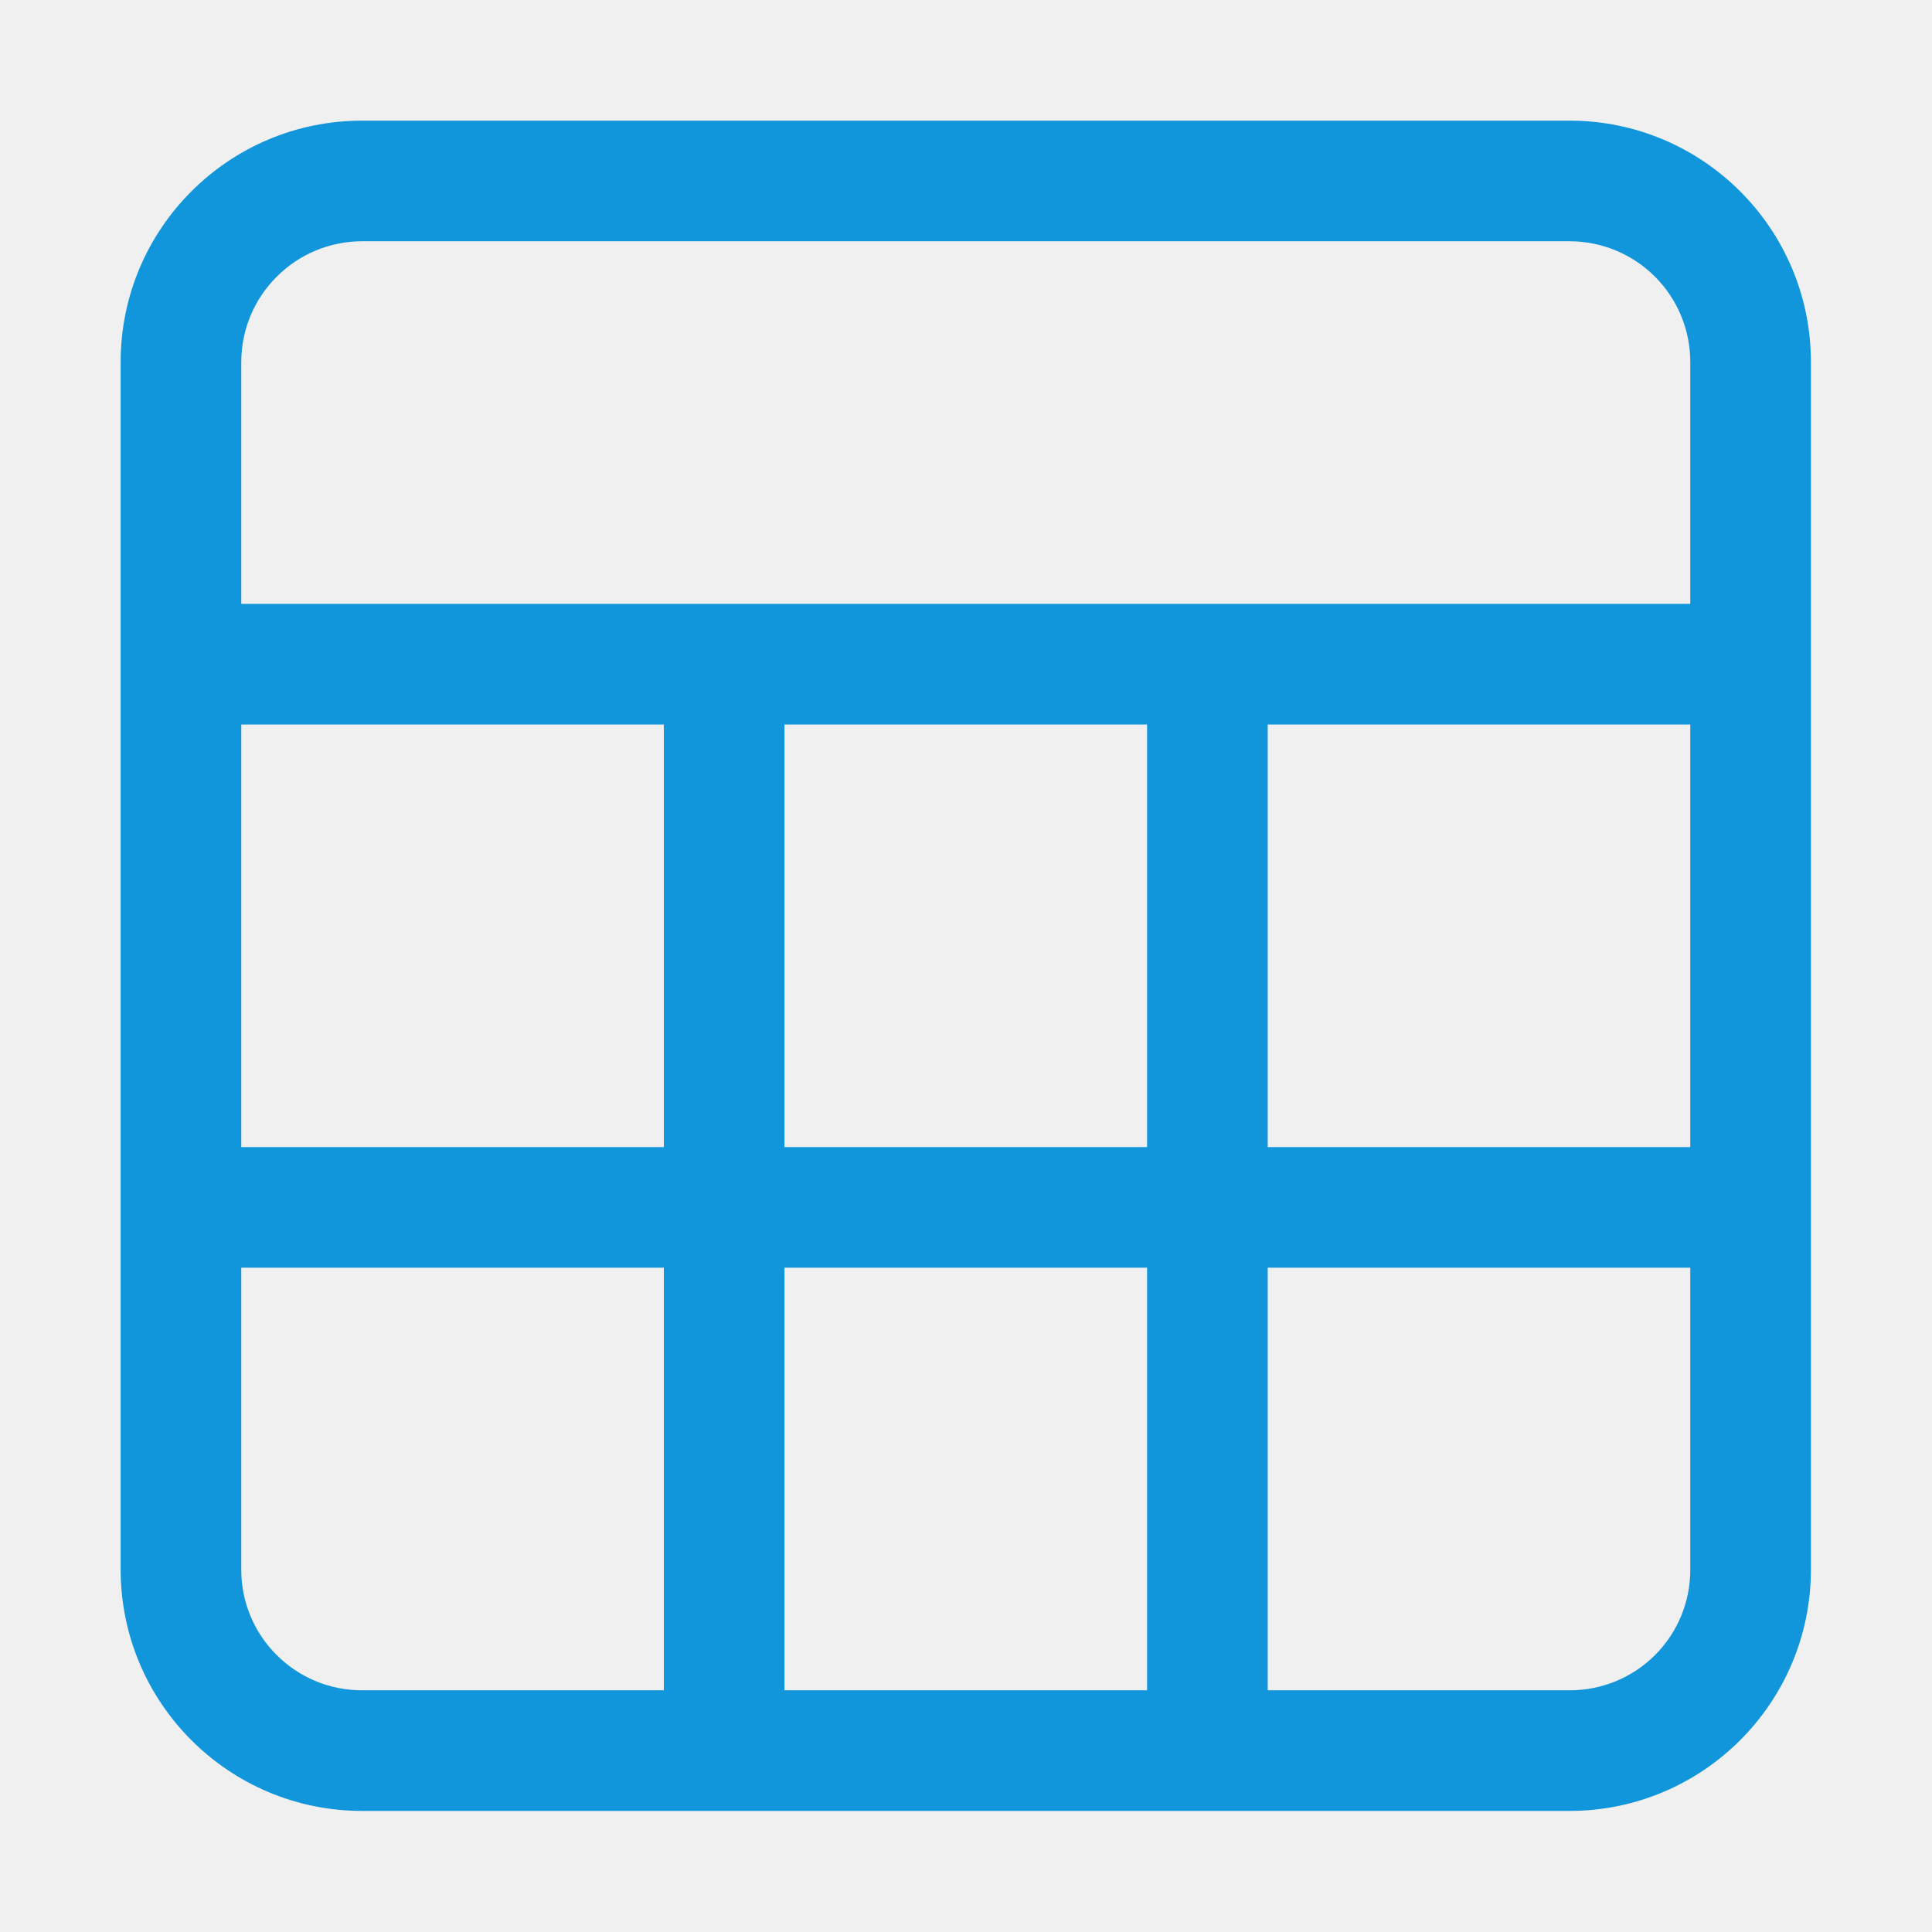
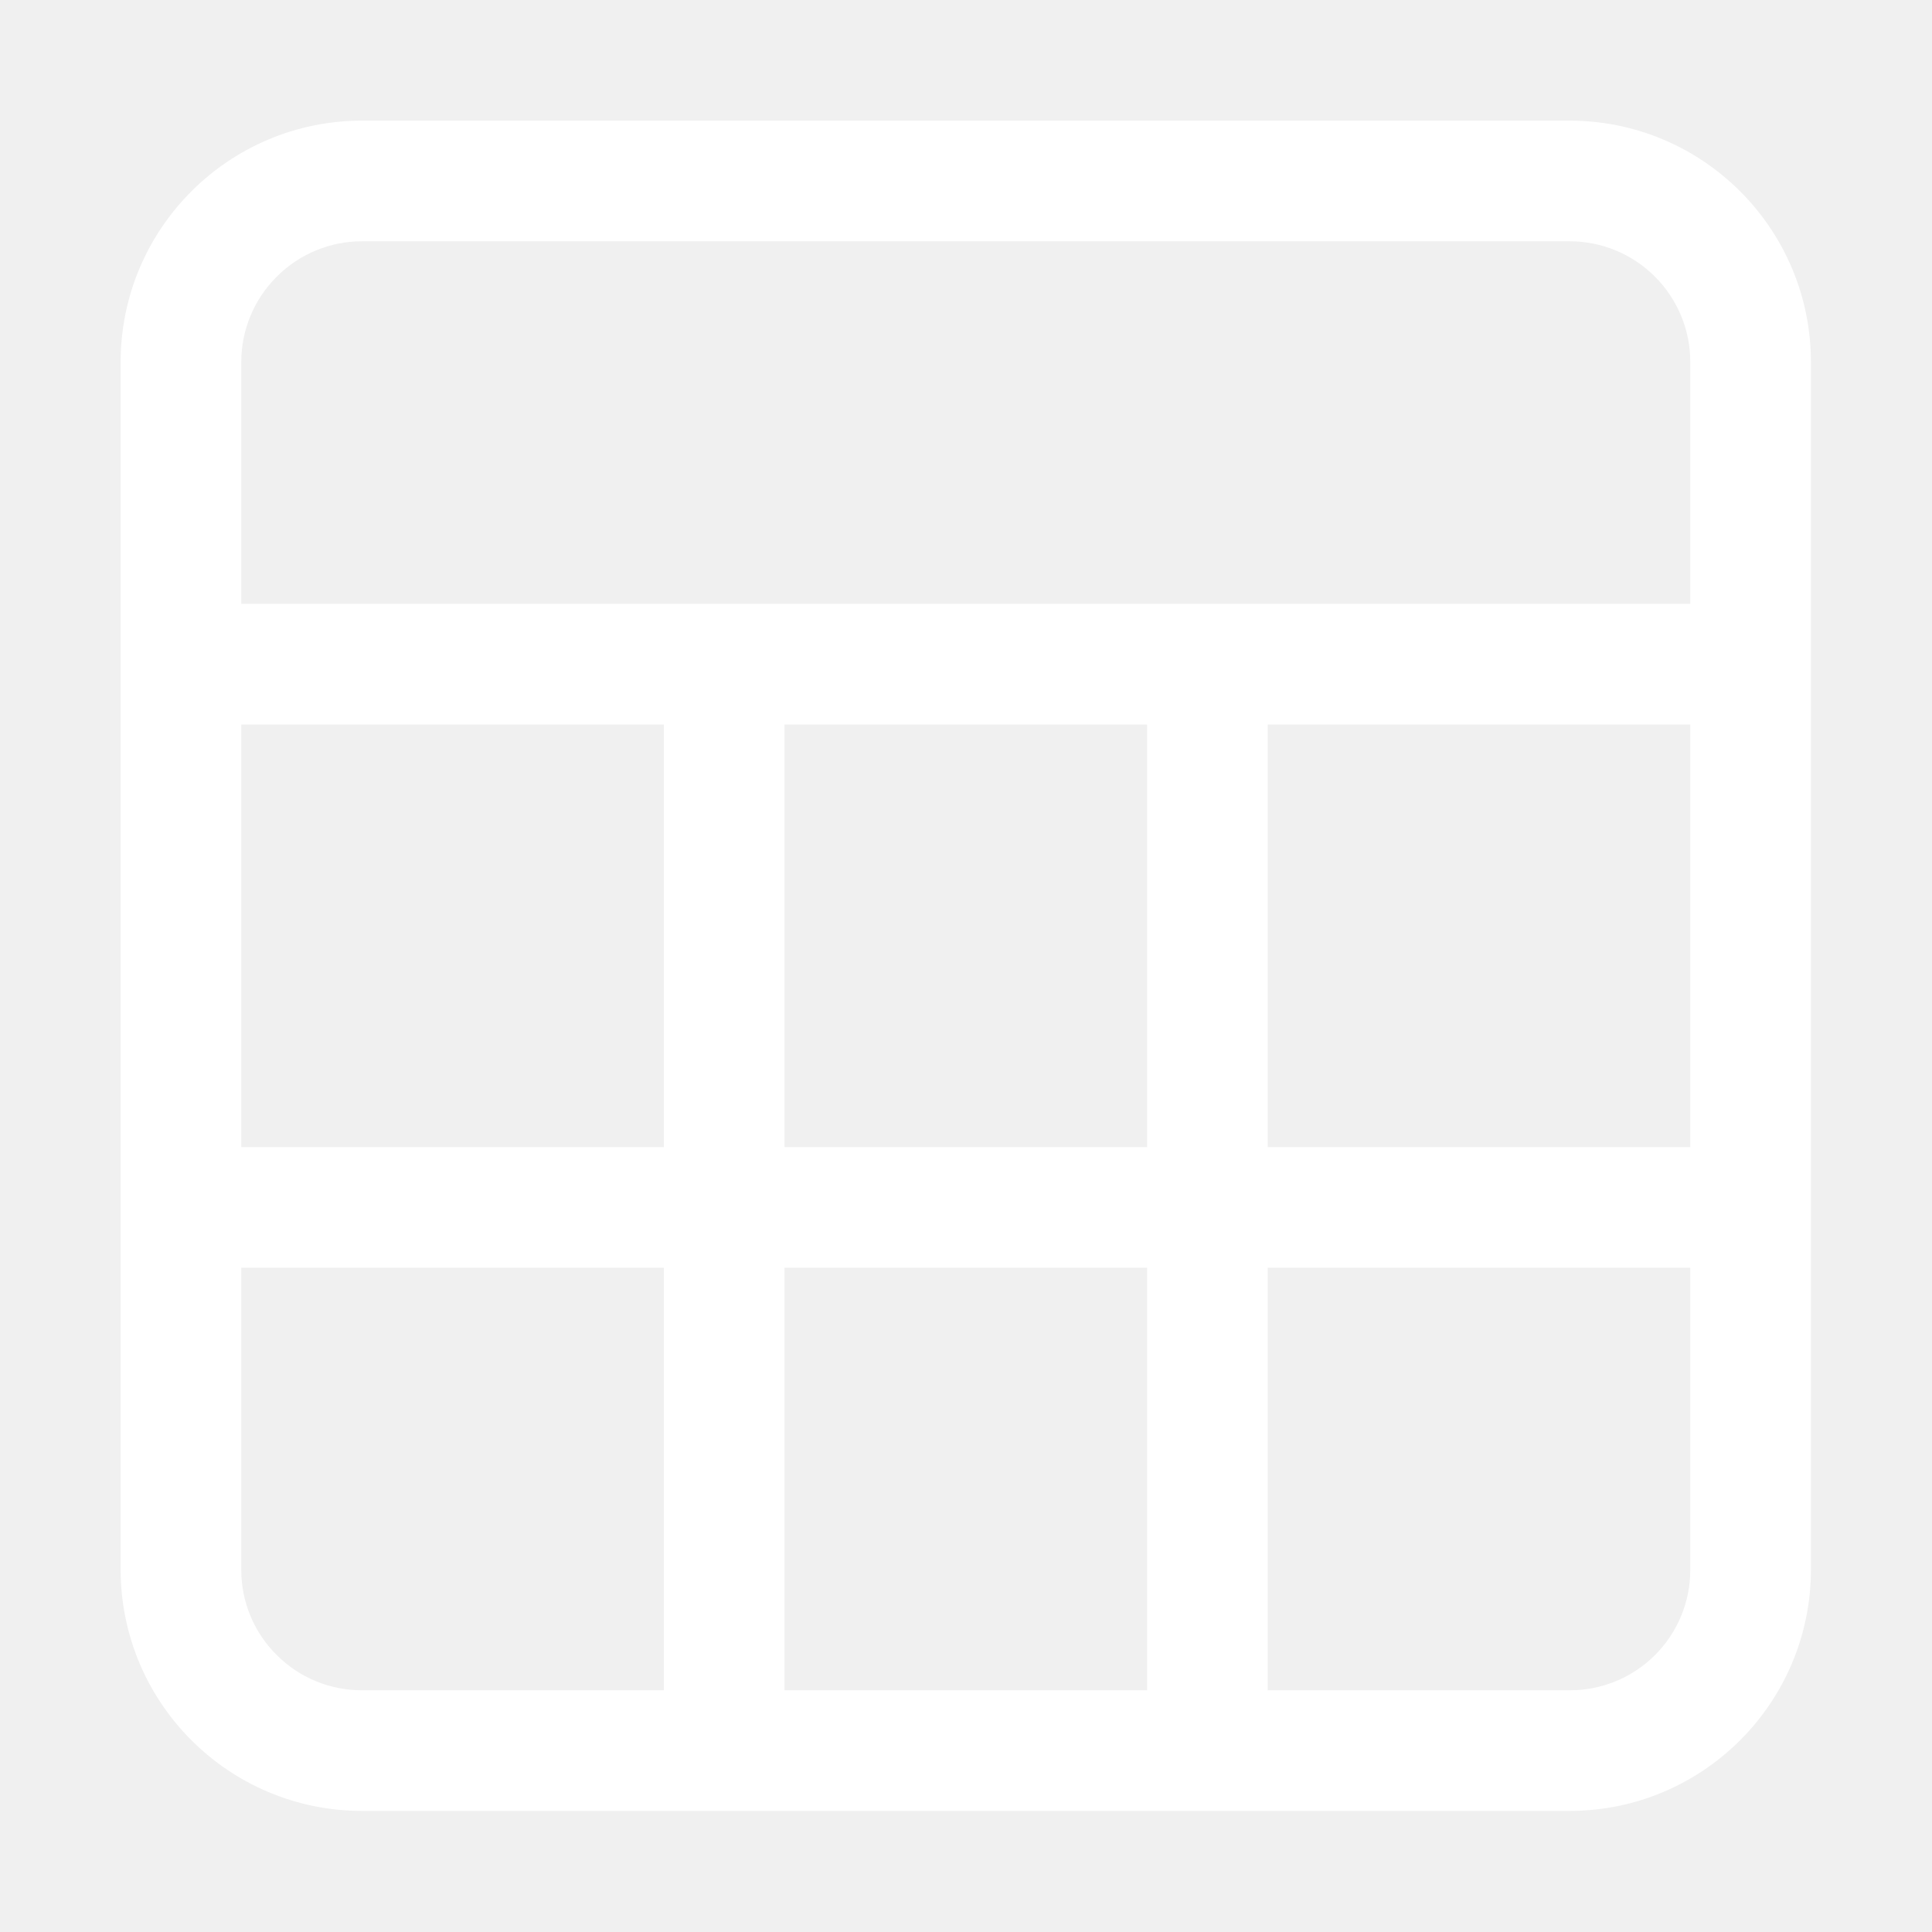
<svg xmlns="http://www.w3.org/2000/svg" class="icon" width="200px" height="200.00px" viewBox="0 0 1024 1024" version="1.1">
-   <path fill="#1196db" d="M959.825 384.002V191.94C959.825 121.248 902.517 63.94 831.825 63.94H191.94C121.248 63.94 63.94 121.248 63.94 191.94v639.886C63.94 902.517 121.248 959.825 191.94 959.825h639.886c70.692 0 128-57.308 128-128V384.002zM146.665 146.665a63.738 63.738 0 0 1 45.336-18.785h639.998A63.962 63.962 0 0 1 895.885 192.001V320.062H127.88V192.001A63.738 63.738 0 0 1 146.665 146.665z m269.127 461.308v-223.971h192.182v223.971h-192.182z m192.182 63.94v223.971h-192.182v-223.971h192.182z m-256.122-63.94H127.88v-223.971h223.971v223.971z m-205.187 269.235a63.467 63.467 0 0 1-18.785-45.21V671.914h223.971v223.971H192.001a63.626 63.626 0 0 1-45.336-18.676z m749.22-45.21A63.763 63.763 0 0 1 831.999 895.885H671.914v-223.971h223.971v160.085z m0-224.025h-223.971v-223.971h223.971v223.971z" />
+   <path fill="#ffffff" d="M959.825 384.002V191.94C959.825 121.248 902.517 63.94 831.825 63.94H191.94C121.248 63.94 63.94 121.248 63.94 191.94v639.886C63.94 902.517 121.248 959.825 191.94 959.825h639.886c70.692 0 128-57.308 128-128V384.002zM146.665 146.665a63.738 63.738 0 0 1 45.336-18.785h639.998A63.962 63.962 0 0 1 895.885 192.001V320.062H127.88V192.001A63.738 63.738 0 0 1 146.665 146.665z m269.127 461.308v-223.971h192.182v223.971h-192.182z m192.182 63.94v223.971h-192.182v-223.971h192.182z m-256.122-63.94H127.88v-223.971h223.971v223.971z m-205.187 269.235a63.467 63.467 0 0 1-18.785-45.21V671.914h223.971v223.971H192.001a63.626 63.626 0 0 1-45.336-18.676z m749.22-45.21A63.763 63.763 0 0 1 831.999 895.885H671.914v-223.971h223.971v160.085z m0-224.025h-223.971v-223.971h223.971v223.971z" />
</svg>
